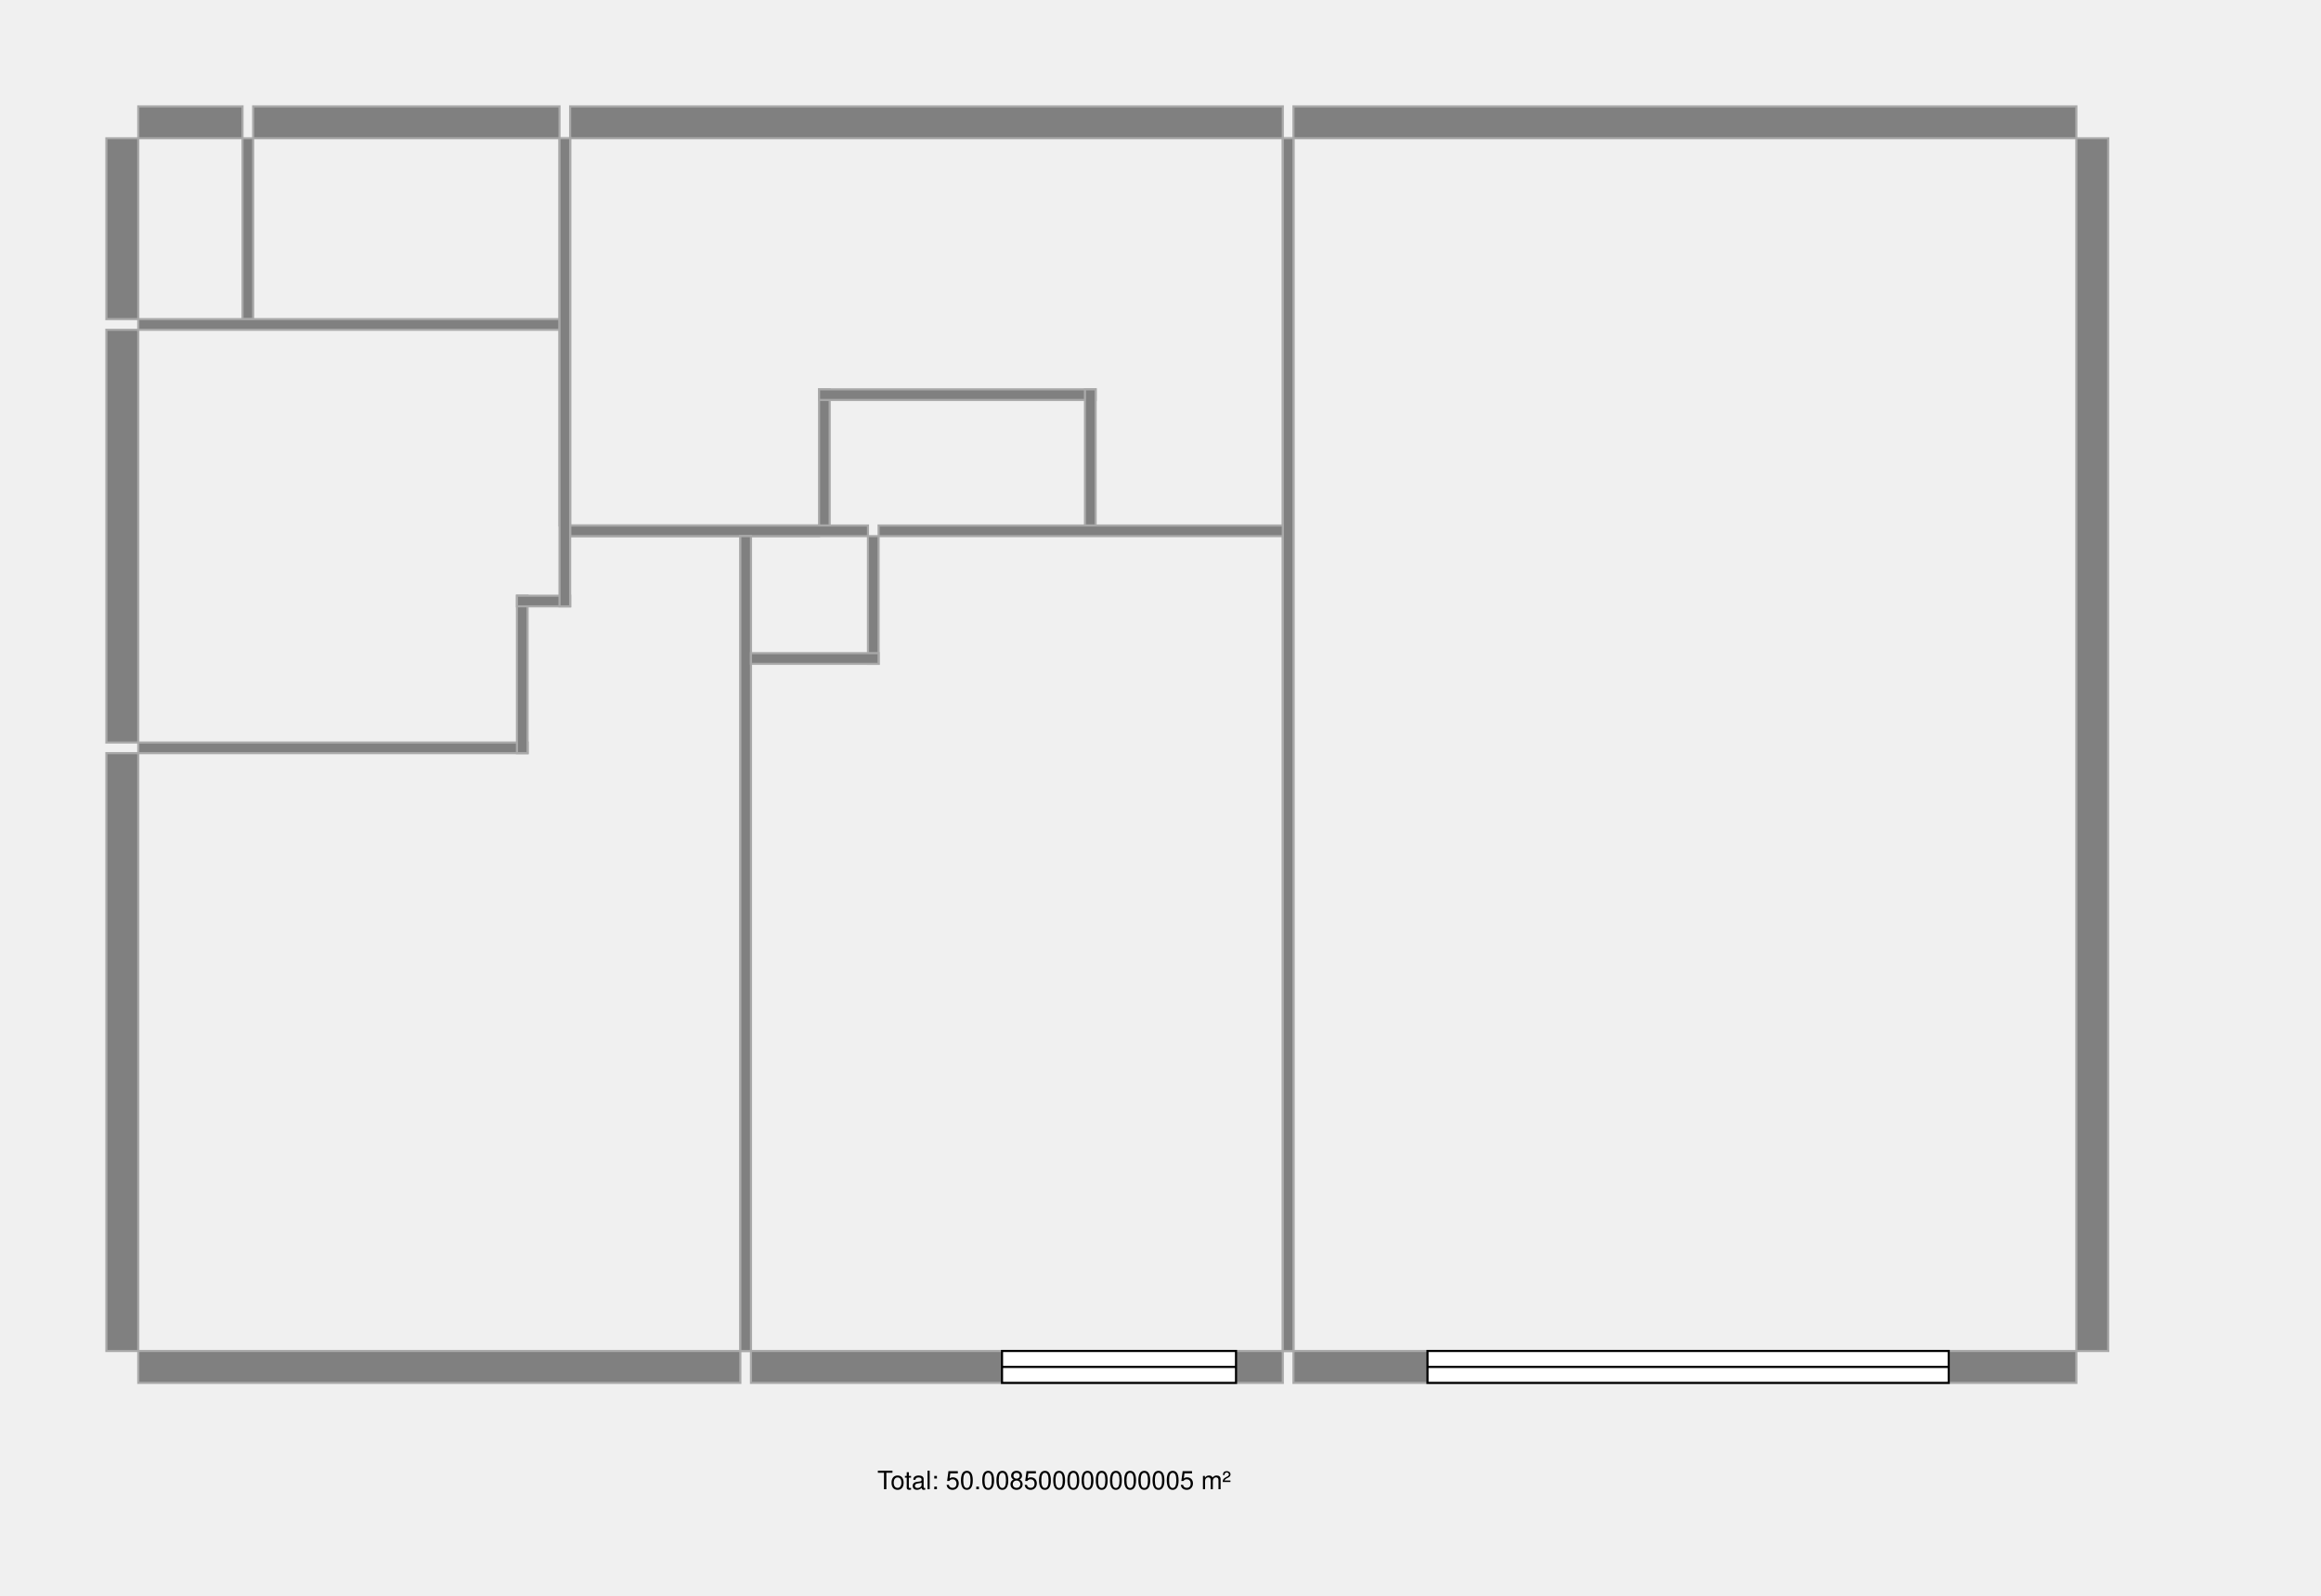
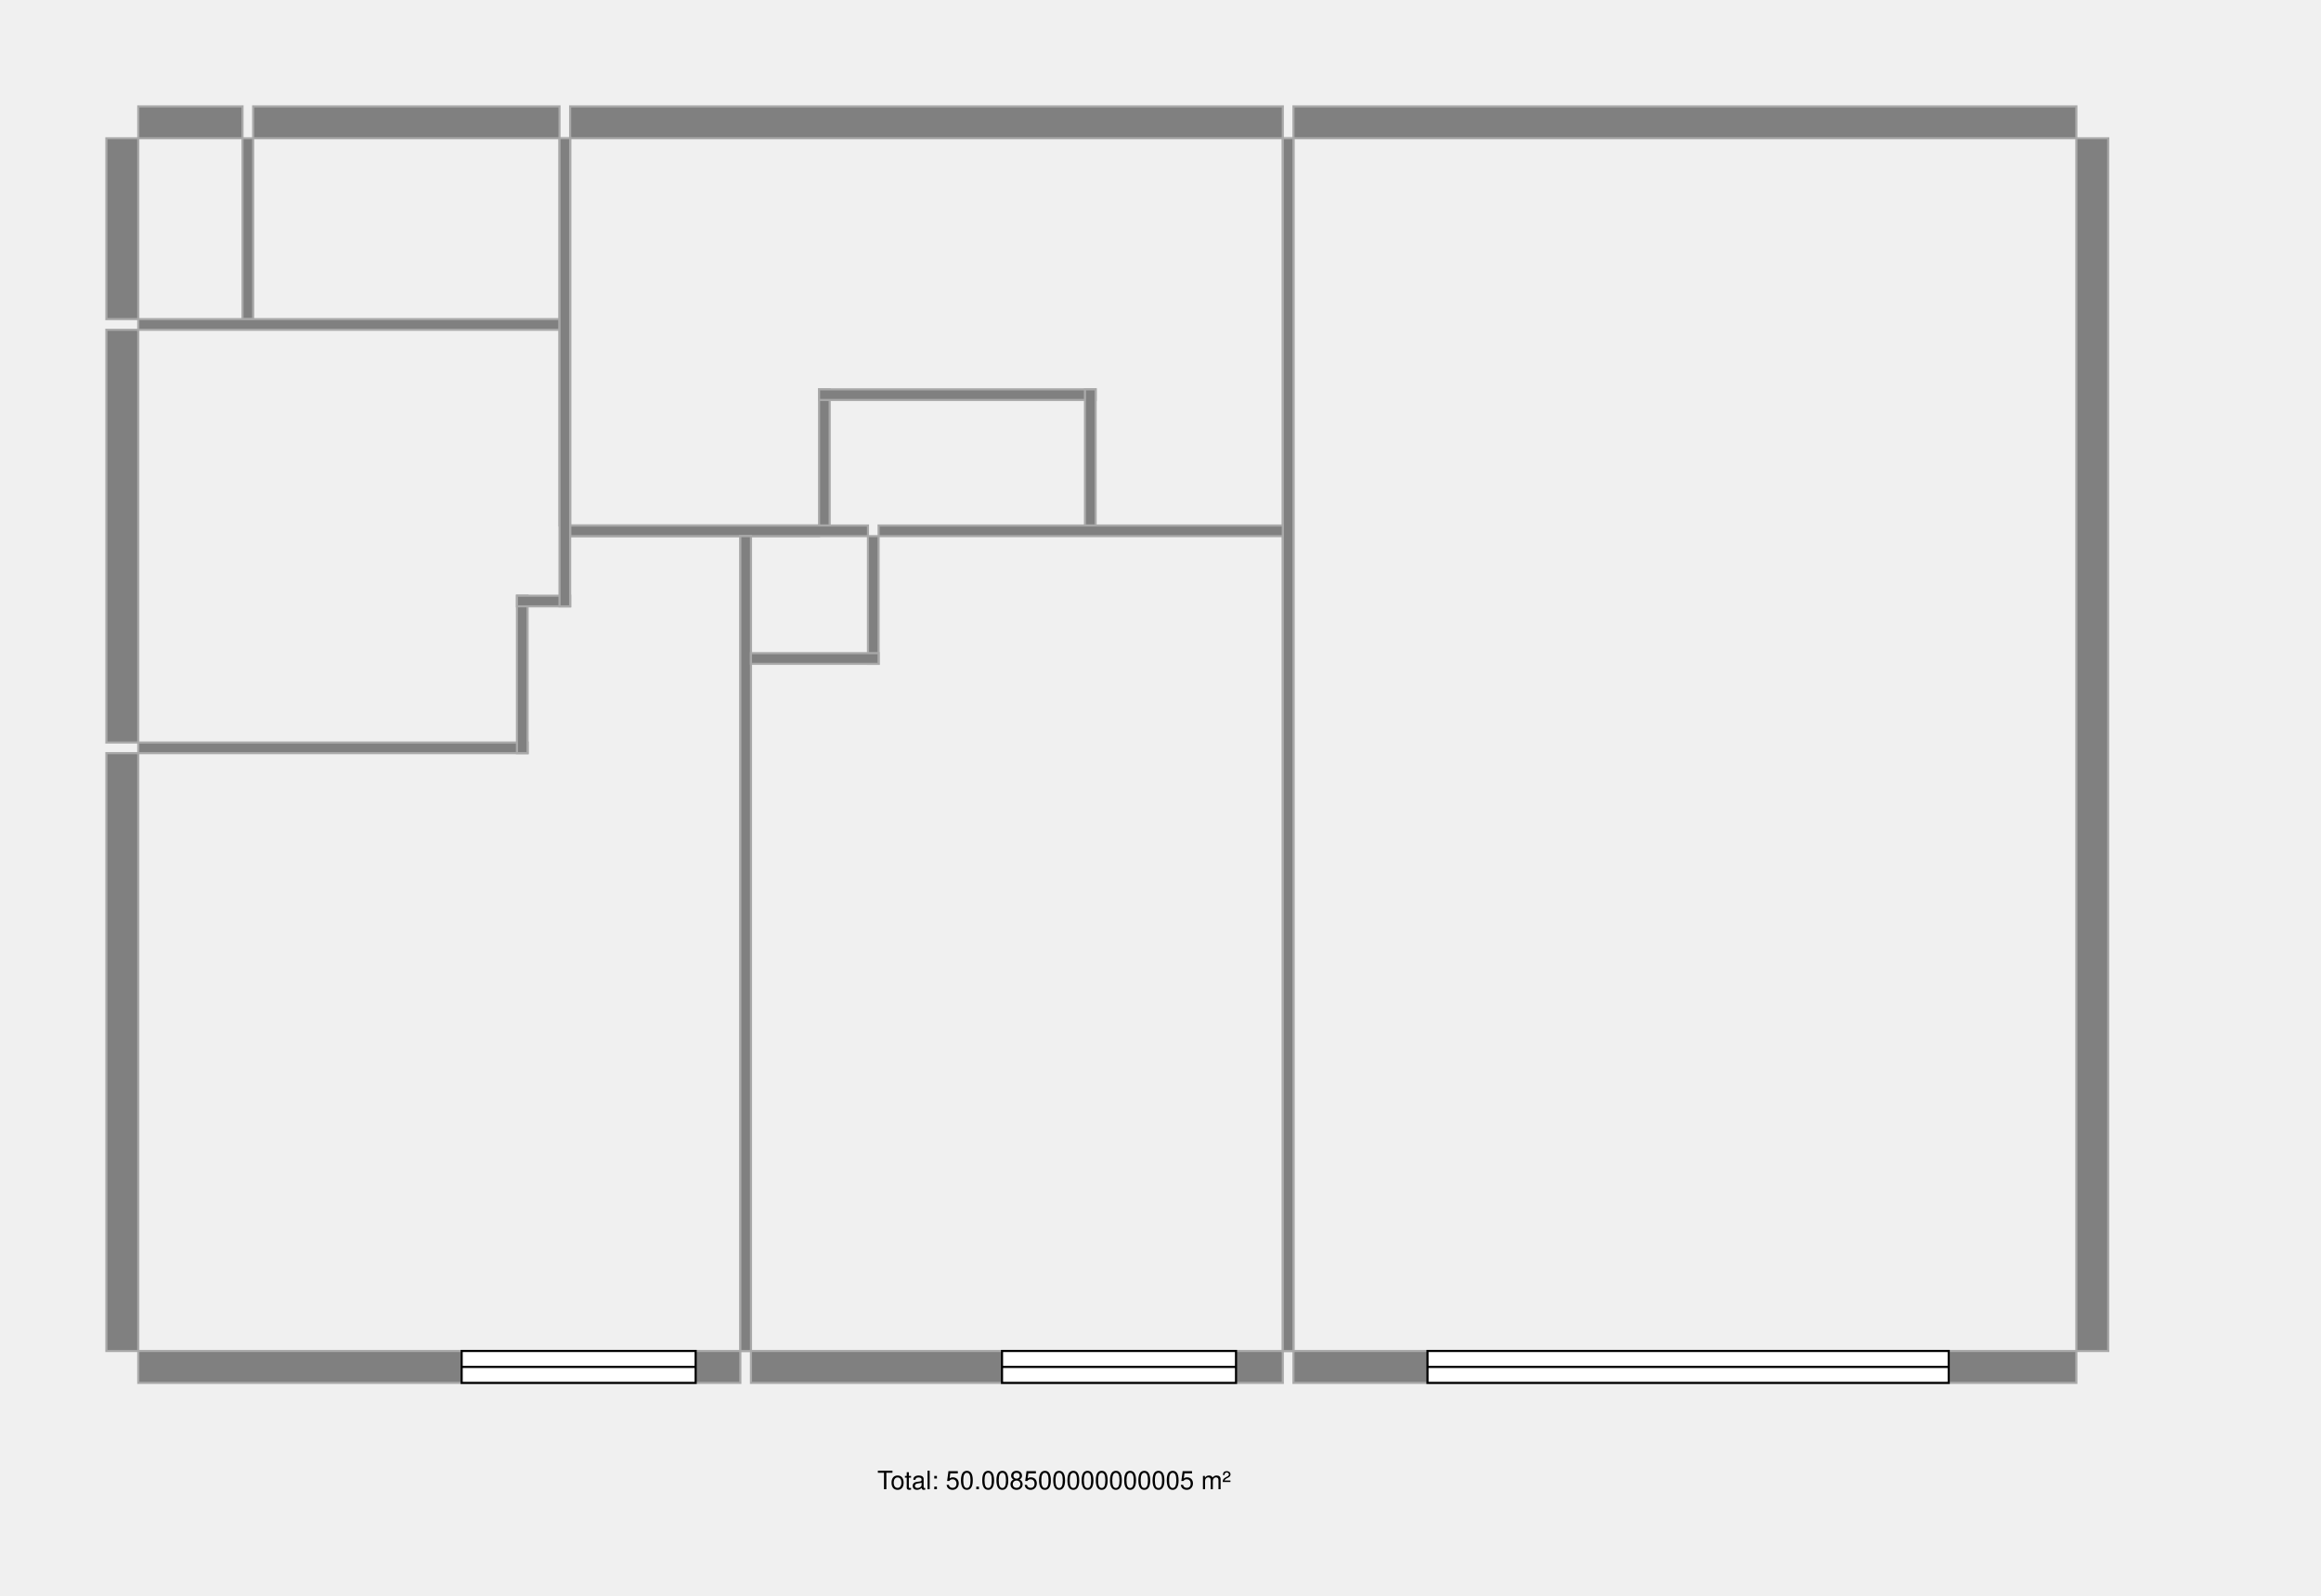
<svg xmlns="http://www.w3.org/2000/svg" width="1091.0" height="750.0">
  <style type="text/css">svg {
    font-family: "Helvetica Neue", Helvetica, Arial, sans-serif;
}

.show_hover {
    opacity: 0.0;
}
.show_hover:hover {
    opacity: 1.0;
}

.room-name {
    font-weight: bold;
    text-decoration: underline;
}

.dimension {
    font-weight: lighter;
}

.wall {
    fill: grey;
    stroke: darkgrey;
}

.window {
    fill: none;
    stroke: darkgrey;
}

.window path {
    opacity: 0.0;
}
.window:hover path {
    opacity:  1.0
}
</style>
  <g id="dining_room" class="show_hover">
    <polygon points="608.0,65.0 976.0,65.0 976.0,65.0 976.0,635.0 976.0,635.0 608.0,635.0 608.0,635.0 608.0,65.0" fill="beige" stroke="red" />
    <text x="792.0" y="350.0" class="room-name" text-anchor="middle">dining room</text>
    <text x="792.0" y="370.0" text-anchor="middle">20.976 m²</text>
-     <g id="segment_28525060">
+     <g id="segment_26431620">
      <line x1="608.0" y1="65.0" x2="608.0" y2="40.0" stroke="black" />
      <line x1="976.0" y1="65.0" x2="976.0" y2="40.0" stroke="black" />
      <line x1="608.0" y1="40.0" x2="976.0" y2="40.0" stroke="black" />
      <text x="792.0" y="25.0" text-anchor="middle" transform="rotate(0.0 792.0, 25.0)" class="dimension">368cm</text>
    </g>
-     <g id="segment_25321340">
+     <g id="segment_26433480">
      <line x1="976.0" y1="65.0" x2="1001.0" y2="65.0" stroke="black" />
      <line x1="976.0" y1="635.0" x2="1001.0" y2="635.0" stroke="black" />
      <line x1="1001.0" y1="65.0" x2="1001.0" y2="635.0" stroke="black" />
      <text x="1016.0" y="350.0" text-anchor="middle" transform="rotate(90.0 1016.0, 350.0)" class="dimension">570cm</text>
    </g>
-     <g id="segment_25313900">
+     <g id="segment_29678940">
      <line x1="976.0" y1="635.0" x2="976.0" y2="660.0" stroke="black" />
      <line x1="608.0" y1="635.0" x2="608.0" y2="660.0" stroke="black" />
      <line x1="976.0" y1="660.0" x2="608.0" y2="660.0" stroke="black" />
      <text x="792.0" y="675.0" text-anchor="middle" transform="rotate(0.0 792.0, 675.0)" class="dimension">368cm</text>
    </g>
-     <g id="segment_28615000">
+     <g id="segment_29735720">
      <line x1="608.0" y1="635.0" x2="593.0" y2="635.0" stroke="black" />
      <line x1="608.0" y1="65.0" x2="593.0" y2="65.0" stroke="black" />
      <line x1="593.0" y1="635.0" x2="593.0" y2="65.0" stroke="black" />
      <text x="578.0" y="350.0" text-anchor="middle" transform="rotate(90.0 578.0, 350.0)" class="dimension">570cm</text>
    </g>
  </g>
  <g id="hall" class="show_hover">
    <polygon points="603.0,65.0 268.0,65.0 268.0,65.0 268.0,247.0 268.0,247.0 385.0,247.0 385.0,247.0 385.0,183.0 385.0,183.0 515.0,183.0 515.0,183.0 515.0,247.0 515.0,247.0 603.0,247.0 603.0,247.0 603.0,65.0" fill="beige" stroke="red" />
    <text x="435.5" y="156.0" class="room-name" text-anchor="middle">hall</text>
    <text x="435.5" y="176.0" text-anchor="middle">5.265 m²</text>
-     <g id="segment_28571360">
+     <g id="segment_29693040">
      <line x1="603.0" y1="65.0" x2="603.0" y2="40.0" stroke="black" />
      <line x1="268.0" y1="65.0" x2="268.0" y2="40.0" stroke="black" />
      <line x1="603.0" y1="40.0" x2="268.0" y2="40.0" stroke="black" />
      <text x="435.5" y="25.0" text-anchor="middle" transform="rotate(0.0 435.5, 25.0)" class="dimension">335cm</text>
    </g>
-     <g id="segment_27770720">
+     <g id="segment_28841560">
      <line x1="268.0" y1="65.0" x2="253.0" y2="65.0" stroke="black" />
      <line x1="268.0" y1="247.0" x2="253.0" y2="247.0" stroke="black" />
      <line x1="253.0" y1="65.0" x2="253.0" y2="247.0" stroke="black" />
      <text x="238.0" y="156.0" text-anchor="middle" transform="rotate(90.0 238.0, 156.0)" class="dimension">182cm</text>
    </g>
-     <g id="segment_25616760">
+     <g id="segment_26752100">
      <line x1="268.0" y1="247.0" x2="268.0" y2="262.0" stroke="black" />
      <line x1="385.0" y1="247.0" x2="385.0" y2="262.0" stroke="black" />
      <line x1="268.0" y1="262.0" x2="385.0" y2="262.0" stroke="black" />
      <text x="326.5" y="277.0" text-anchor="middle" transform="rotate(0.0 326.5, 277.0)" class="dimension">117cm</text>
    </g>
-     <g id="segment_28569820">
+     <g id="segment_29691500">
      <line x1="385.0" y1="247.0" x2="400.0" y2="247.0" stroke="black" />
      <line x1="385.0" y1="183.0" x2="400.0" y2="183.0" stroke="black" />
      <line x1="400.0" y1="247.0" x2="400.0" y2="183.0" stroke="black" />
      <text x="415.0" y="215.0" text-anchor="middle" transform="rotate(90.0 415.0, 215.0)" class="dimension">64cm</text>
    </g>
-     <g id="segment_28569300">
+     <g id="segment_29690980">
      <line x1="385.0" y1="183.0" x2="385.0" y2="198.0" stroke="black" />
      <line x1="515.0" y1="183.0" x2="515.0" y2="198.0" stroke="black" />
      <line x1="385.0" y1="198.0" x2="515.0" y2="198.0" stroke="black" />
      <text x="450.0" y="213.0" text-anchor="middle" transform="rotate(0.0 450.0, 213.0)" class="dimension">130cm</text>
    </g>
-     <g id="segment_28568780">
+     <g id="segment_29690460">
      <line x1="515.0" y1="183.0" x2="500.0" y2="183.0" stroke="black" />
      <line x1="515.0" y1="247.0" x2="500.0" y2="247.0" stroke="black" />
      <line x1="500.0" y1="183.0" x2="500.0" y2="247.0" stroke="black" />
      <text x="485.0" y="215.0" text-anchor="middle" transform="rotate(90.0 485.0, 215.0)" class="dimension">64cm</text>
    </g>
-     <g id="segment_28751100">
+     <g id="segment_29879520">
      <line x1="515.0" y1="247.0" x2="515.0" y2="262.0" stroke="black" />
      <line x1="603.0" y1="247.0" x2="603.0" y2="262.0" stroke="black" />
      <line x1="515.0" y1="262.0" x2="603.0" y2="262.0" stroke="black" />
      <text x="559.0" y="277.0" text-anchor="middle" transform="rotate(0.0 559.0, 277.0)" class="dimension">88cm</text>
    </g>
-     <g id="segment_28587460">
+     <g id="segment_29708180">
      <line x1="603.0" y1="247.0" x2="618.0" y2="247.0" stroke="black" />
      <line x1="603.0" y1="65.0" x2="618.0" y2="65.0" stroke="black" />
      <line x1="618.0" y1="247.0" x2="618.0" y2="65.0" stroke="black" />
      <text x="633.0" y="156.0" text-anchor="middle" transform="rotate(90.0 633.0, 156.0)" class="dimension">182cm</text>
    </g>
  </g>
  <g id="toilets" class="show_hover">
    <polygon points="263.0,65.0 263.0,150.0 263.0,150.0 119.0,150.0 119.0,150.0 119.0,65.0 119.0,65.0 263.0,65.0" fill="beige" stroke="red" />
    <text x="191.0" y="107.5" class="room-name" text-anchor="middle">toilets</text>
    <text x="191.0" y="127.5" text-anchor="middle">1.224 m²</text>
-     <g id="segment_27763720">
+     <g id="segment_28826500">
      <line x1="263.0" y1="65.0" x2="278.0" y2="65.0" stroke="black" />
      <line x1="263.0" y1="150.0" x2="278.0" y2="150.0" stroke="black" />
      <line x1="278.0" y1="65.0" x2="278.0" y2="150.0" stroke="black" />
      <text x="293.0" y="107.5" text-anchor="middle" transform="rotate(90.0 293.0, 107.5)" class="dimension">85cm</text>
    </g>
-     <g id="segment_25719080">
+     <g id="segment_26792380">
      <line x1="263.0" y1="150.0" x2="263.0" y2="165.0" stroke="black" />
      <line x1="119.0" y1="150.0" x2="119.0" y2="165.0" stroke="black" />
      <line x1="263.0" y1="165.0" x2="119.0" y2="165.0" stroke="black" />
      <text x="191.0" y="180.0" text-anchor="middle" transform="rotate(0.0 191.0, 180.0)" class="dimension">144cm</text>
    </g>
-     <g id="segment_28231520">
+     <g id="segment_29269120">
      <line x1="119.0" y1="150.0" x2="104.0" y2="150.0" stroke="black" />
      <line x1="119.0" y1="65.0" x2="104.0" y2="65.0" stroke="black" />
      <line x1="104.0" y1="150.0" x2="104.0" y2="65.0" stroke="black" />
      <text x="89.0" y="107.5" text-anchor="middle" transform="rotate(90.0 89.0, 107.5)" class="dimension">85cm</text>
    </g>
-     <g id="segment_28634600">
+     <g id="segment_29764260">
      <line x1="119.0" y1="65.0" x2="119.0" y2="40.0" stroke="black" />
      <line x1="263.0" y1="65.0" x2="263.0" y2="40.0" stroke="black" />
      <line x1="119.0" y1="40.0" x2="263.0" y2="40.0" stroke="black" />
      <text x="191.0" y="25.0" text-anchor="middle" transform="rotate(0.0 191.0, 25.0)" class="dimension">144cm</text>
    </g>
  </g>
  <g id="cmv" class="show_hover">
    <polygon points="114.0,65.0 114.0,150.0 114.0,150.0 65.0,150.0 65.0,150.0 65.0,65.0 65.0,65.0 114.0,65.0" fill="beige" stroke="red" />
    <text x="89.5" y="107.5" class="room-name" text-anchor="middle">CMV</text>
    <text x="89.5" y="127.5" text-anchor="middle">0.4165 m²</text>
-     <g id="segment_28158980">
+     <g id="segment_29262160">
      <line x1="114.0" y1="65.0" x2="129.0" y2="65.0" stroke="black" />
      <line x1="114.0" y1="150.0" x2="129.0" y2="150.0" stroke="black" />
      <line x1="129.0" y1="65.0" x2="129.0" y2="150.0" stroke="black" />
      <text x="144.0" y="107.5" text-anchor="middle" transform="rotate(90.0 144.0, 107.5)" class="dimension">85cm</text>
    </g>
-     <g id="segment_25776820">
+     <g id="segment_26902940">
      <line x1="114.0" y1="150.0" x2="114.0" y2="165.0" stroke="black" />
      <line x1="65.0" y1="150.0" x2="65.0" y2="165.0" stroke="black" />
      <line x1="114.0" y1="165.0" x2="65.0" y2="165.0" stroke="black" />
      <text x="89.5" y="180.0" text-anchor="middle" transform="rotate(0.0 89.5, 180.0)" class="dimension">49cm</text>
    </g>
-     <g id="segment_28648300">
+     <g id="segment_29777980">
      <line x1="65.0" y1="150.0" x2="40.0" y2="150.0" stroke="black" />
      <line x1="65.0" y1="65.0" x2="40.0" y2="65.0" stroke="black" />
      <line x1="40.0" y1="150.0" x2="40.0" y2="65.0" stroke="black" />
      <text x="25.0" y="107.5" text-anchor="middle" transform="rotate(90.0 25.0, 107.5)" class="dimension">85cm</text>
    </g>
-     <g id="segment_28647780">
+     <g id="segment_26047760">
      <line x1="65.0" y1="65.0" x2="65.0" y2="40.0" stroke="black" />
      <line x1="114.0" y1="65.0" x2="114.0" y2="40.0" stroke="black" />
      <line x1="65.0" y1="40.0" x2="114.0" y2="40.0" stroke="black" />
      <text x="89.5" y="25.0" text-anchor="middle" transform="rotate(0.0 89.5, 25.0)" class="dimension">49cm</text>
    </g>
  </g>
  <g id="bathroom" class="show_hover">
    <polygon points="263.0,155.0 65.0,155.0 65.0,155.0 65.0,349.0 65.0,349.0 243.0,349.0 243.0,349.0 243.0,280.0 243.0,280.0 263.0,280.0 263.0,280.0 263.0,155.0" fill="beige" stroke="red" />
    <text x="164.0" y="252.0" class="room-name" text-anchor="middle">bathroom</text>
    <text x="164.0" y="272.0" text-anchor="middle">3.7032 m²</text>
-     <g id="segment_25605740">
+     <g id="segment_26748700">
      <line x1="263.0" y1="155.0" x2="263.0" y2="140.0" stroke="black" />
      <line x1="65.0" y1="155.0" x2="65.0" y2="140.0" stroke="black" />
      <line x1="263.0" y1="140.0" x2="65.0" y2="140.0" stroke="black" />
      <text x="164.0" y="125.0" text-anchor="middle" transform="rotate(0.0 164.0, 125.0)" class="dimension">198cm</text>
    </g>
-     <g id="segment_24912300">
+     <g id="segment_29818160">
      <line x1="65.0" y1="155.0" x2="40.0" y2="155.0" stroke="black" />
      <line x1="65.0" y1="349.0" x2="40.0" y2="349.0" stroke="black" />
      <line x1="40.0" y1="155.0" x2="40.0" y2="349.0" stroke="black" />
      <text x="25.0" y="252.0" text-anchor="middle" transform="rotate(90.0 25.0, 252.0)" class="dimension">194cm</text>
    </g>
-     <g id="segment_28900260">
+     <g id="segment_30028520">
      <line x1="65.0" y1="349.0" x2="65.0" y2="364.0" stroke="black" />
      <line x1="243.0" y1="349.0" x2="243.0" y2="364.0" stroke="black" />
      <line x1="65.0" y1="364.0" x2="243.0" y2="364.0" stroke="black" />
      <text x="154.0" y="379.0" text-anchor="middle" transform="rotate(0.0 154.0, 379.0)" class="dimension">178cm</text>
    </g>
-     <g id="segment_28830540">
+     <g id="segment_29949900">
      <line x1="243.0" y1="349.0" x2="258.0" y2="349.0" stroke="black" />
      <line x1="243.0" y1="280.0" x2="258.0" y2="280.0" stroke="black" />
      <line x1="258.0" y1="349.0" x2="258.0" y2="280.0" stroke="black" />
      <text x="273.0" y="314.5" text-anchor="middle" transform="rotate(90.0 273.0, 314.5)" class="dimension">69cm</text>
    </g>
-     <g id="segment_28664280">
+     <g id="segment_29783340">
      <line x1="243.0" y1="280.0" x2="243.0" y2="295.0" stroke="black" />
      <line x1="263.0" y1="280.0" x2="263.0" y2="295.0" stroke="black" />
      <line x1="243.0" y1="295.0" x2="263.0" y2="295.0" stroke="black" />
      <text x="253.0" y="310.0" text-anchor="middle" transform="rotate(0.0 253.0, 310.0)" class="dimension">20cm</text>
    </g>
-     <g id="segment_28123340">
+     <g id="segment_29092040">
      <line x1="263.0" y1="280.0" x2="278.0" y2="280.0" stroke="black" />
      <line x1="263.0" y1="155.0" x2="278.0" y2="155.0" stroke="black" />
      <line x1="278.0" y1="280.0" x2="278.0" y2="155.0" stroke="black" />
      <text x="293.0" y="217.5" text-anchor="middle" transform="rotate(90.0 293.0, 217.5)" class="dimension">125cm</text>
    </g>
  </g>
  <g id="bedroom" class="show_hover">
    <polygon points="65.0,354.0 248.0,354.0 248.0,354.0 248.0,285.0 248.0,285.0 268.0,285.0 268.0,285.0 268.0,252.0 268.0,252.0 348.0,252.0 348.0,252.0 348.0,635.0 348.0,635.0 65.0,635.0 65.0,635.0 65.0,354.0" fill="beige" stroke="red" />
    <text x="206.5" y="443.5" class="room-name" text-anchor="middle">bedroom</text>
    <text x="206.5" y="463.5" text-anchor="middle">8.9063 m²</text>
-     <g id="segment_28947600">
+     <g id="segment_30075860">
      <line x1="65.0" y1="354.0" x2="65.0" y2="339.0" stroke="black" />
      <line x1="248.0" y1="354.0" x2="248.0" y2="339.0" stroke="black" />
      <line x1="65.0" y1="339.0" x2="248.0" y2="339.0" stroke="black" />
      <text x="156.5" y="324.0" text-anchor="middle" transform="rotate(0.0 156.5, 324.0)" class="dimension">183cm</text>
    </g>
-     <g id="segment_28812180">
+     <g id="segment_29931560">
      <line x1="248.0" y1="354.0" x2="233.0" y2="354.0" stroke="black" />
      <line x1="248.0" y1="285.0" x2="233.0" y2="285.0" stroke="black" />
      <line x1="233.0" y1="354.0" x2="233.0" y2="285.0" stroke="black" />
      <text x="218.0" y="319.5" text-anchor="middle" transform="rotate(90.0 218.0, 319.5)" class="dimension">69cm</text>
    </g>
-     <g id="segment_28633520">
+     <g id="segment_29752660">
      <line x1="248.0" y1="285.0" x2="248.0" y2="270.0" stroke="black" />
      <line x1="268.0" y1="285.0" x2="268.0" y2="270.0" stroke="black" />
      <line x1="248.0" y1="270.0" x2="268.0" y2="270.0" stroke="black" />
      <text x="258.0" y="255.0" text-anchor="middle" transform="rotate(0.0 258.0, 255.0)" class="dimension">20cm</text>
    </g>
-     <g id="segment_28162420">
+     <g id="segment_29264660">
      <line x1="268.0" y1="285.0" x2="253.0" y2="285.0" stroke="black" />
      <line x1="268.0" y1="252.0" x2="253.0" y2="252.0" stroke="black" />
      <line x1="253.0" y1="285.0" x2="253.0" y2="252.0" stroke="black" />
      <text x="238.0" y="268.5" text-anchor="middle" transform="rotate(90.0 238.0, 268.5)" class="dimension">33cm</text>
    </g>
-     <g id="segment_25569680">
+     <g id="segment_26680220">
      <line x1="268.0" y1="252.0" x2="268.0" y2="237.0" stroke="black" />
      <line x1="348.0" y1="252.0" x2="348.0" y2="237.0" stroke="black" />
      <line x1="268.0" y1="237.0" x2="348.0" y2="237.0" stroke="black" />
      <text x="308.0" y="222.0" text-anchor="middle" transform="rotate(0.0 308.0, 222.0)" class="dimension">80cm</text>
    </g>
-     <g id="segment_27850940">
+     <g id="segment_28904080">
      <line x1="348.0" y1="252.0" x2="363.0" y2="252.0" stroke="black" />
      <line x1="348.0" y1="635.0" x2="363.0" y2="635.0" stroke="black" />
      <line x1="363.0" y1="252.0" x2="363.0" y2="635.0" stroke="black" />
      <text x="378.0" y="443.5" text-anchor="middle" transform="rotate(90.0 378.0, 443.5)" class="dimension">383cm</text>
    </g>
-     <g id="segment_28714000">
+     <g id="segment_29843560">
      <line x1="348.0" y1="635.0" x2="348.0" y2="660.0" stroke="black" />
      <line x1="65.0" y1="635.0" x2="65.0" y2="660.0" stroke="black" />
      <line x1="348.0" y1="660.0" x2="65.0" y2="660.0" stroke="black" />
      <text x="206.5" y="675.0" text-anchor="middle" transform="rotate(0.0 206.5, 675.0)" class="dimension">283cm</text>
    </g>
-     <g id="segment_28713480">
+     <g id="segment_24914640">
      <line x1="65.0" y1="635.0" x2="40.0" y2="635.0" stroke="black" />
      <line x1="65.0" y1="354.0" x2="40.0" y2="354.0" stroke="black" />
      <line x1="40.0" y1="635.0" x2="40.0" y2="354.0" stroke="black" />
      <text x="25.0" y="494.5" text-anchor="middle" transform="rotate(90.0 25.0, 494.5)" class="dimension">281cm</text>
    </g>
  </g>
  <g id="kitchen" class="show_hover">
    <polygon points="353.0,635.0 603.0,635.0 603.0,635.0 603.0,252.0 603.0,252.0 413.0,252.0 413.0,252.0 413.0,312.0 413.0,312.0 353.0,312.0 353.0,312.0 353.0,635.0" fill="beige" stroke="red" />
    <text x="478.0" y="443.5" class="room-name" text-anchor="middle">kitchen</text>
    <text x="478.0" y="463.5" text-anchor="middle">9.215 m²</text>
-     <g id="segment_28781980">
+     <g id="segment_29911600">
      <line x1="353.0" y1="635.0" x2="353.0" y2="660.0" stroke="black" />
      <line x1="603.0" y1="635.0" x2="603.0" y2="660.0" stroke="black" />
      <line x1="353.0" y1="660.0" x2="603.0" y2="660.0" stroke="black" />
      <text x="478.0" y="675.0" text-anchor="middle" transform="rotate(0.0 478.0, 675.0)" class="dimension">250cm</text>
    </g>
-     <g id="segment_28339580">
+     <g id="segment_29402320">
      <line x1="603.0" y1="635.0" x2="618.0" y2="635.0" stroke="black" />
      <line x1="603.0" y1="252.0" x2="618.0" y2="252.0" stroke="black" />
      <line x1="618.0" y1="635.0" x2="618.0" y2="252.0" stroke="black" />
      <text x="633.0" y="443.5" text-anchor="middle" transform="rotate(90.0 633.0, 443.5)" class="dimension">383cm</text>
    </g>
-     <g id="segment_28733980">
+     <g id="segment_29862440">
      <line x1="603.0" y1="252.0" x2="603.0" y2="237.0" stroke="black" />
      <line x1="413.0" y1="252.0" x2="413.0" y2="237.0" stroke="black" />
      <line x1="603.0" y1="237.0" x2="413.0" y2="237.0" stroke="black" />
      <text x="508.0" y="222.0" text-anchor="middle" transform="rotate(0.0 508.0, 222.0)" class="dimension">190cm</text>
    </g>
-     <g id="segment_23788760">
+     <g id="segment_24896420">
      <line x1="413.0" y1="252.0" x2="398.0" y2="252.0" stroke="black" />
      <line x1="413.0" y1="312.0" x2="398.0" y2="312.0" stroke="black" />
      <line x1="398.0" y1="252.0" x2="398.0" y2="312.0" stroke="black" />
      <text x="383.0" y="282.0" text-anchor="middle" transform="rotate(90.0 383.0, 282.0)" class="dimension">60cm</text>
    </g>
-     <g id="segment_2744440">
+     <g id="segment_21835200">
      <line x1="413.0" y1="312.0" x2="413.0" y2="297.0" stroke="black" />
      <line x1="353.0" y1="312.0" x2="353.0" y2="297.0" stroke="black" />
      <line x1="413.0" y1="297.0" x2="353.0" y2="297.0" stroke="black" />
      <text x="383.0" y="282.0" text-anchor="middle" transform="rotate(0.0 383.0, 282.0)" class="dimension">60cm</text>
    </g>
-     <g id="segment_27832660">
+     <g id="segment_28885900">
      <line x1="353.0" y1="312.0" x2="338.0" y2="312.0" stroke="black" />
      <line x1="353.0" y1="635.0" x2="338.0" y2="635.0" stroke="black" />
      <line x1="338.0" y1="312.0" x2="338.0" y2="635.0" stroke="black" />
      <text x="323.0" y="473.5" text-anchor="middle" transform="rotate(90.0 323.0, 473.5)" class="dimension">323cm</text>
    </g>
  </g>
  <g id="gas_line" class="show_hover">
    <polygon points="353.0,252.0 408.0,252.0 408.0,252.0 408.0,307.0 408.0,307.0 353.0,307.0 353.0,307.0 353.0,252.0" fill="beige" stroke="red" />
    <text x="380.5" y="279.5" class="room-name" text-anchor="middle">gas line</text>
    <text x="380.5" y="299.5" text-anchor="middle">0.3025 m²</text>
-     <g id="segment_24999860">
+     <g id="segment_26110600">
      <line x1="353.0" y1="252.0" x2="353.0" y2="237.0" stroke="black" />
      <line x1="408.0" y1="252.0" x2="408.0" y2="237.0" stroke="black" />
      <line x1="353.0" y1="237.0" x2="408.0" y2="237.0" stroke="black" />
      <text x="380.5" y="222.0" text-anchor="middle" transform="rotate(0.0 380.5, 222.0)" class="dimension">55cm</text>
    </g>
-     <g id="segment_23746240">
+     <g id="segment_24846340">
      <line x1="408.0" y1="252.0" x2="423.0" y2="252.0" stroke="black" />
      <line x1="408.0" y1="307.0" x2="423.0" y2="307.0" stroke="black" />
      <line x1="423.0" y1="252.0" x2="423.0" y2="307.0" stroke="black" />
      <text x="438.0" y="279.5" text-anchor="middle" transform="rotate(90.0 438.0, 279.5)" class="dimension">55cm</text>
    </g>
-     <g id="segment_2714380">
+     <g id="segment_21804040">
      <line x1="408.0" y1="307.0" x2="408.0" y2="322.0" stroke="black" />
      <line x1="353.0" y1="307.0" x2="353.0" y2="322.0" stroke="black" />
      <line x1="408.0" y1="322.0" x2="353.0" y2="322.0" stroke="black" />
      <text x="380.5" y="337.0" text-anchor="middle" transform="rotate(0.0 380.5, 337.0)" class="dimension">55cm</text>
    </g>
-     <g id="segment_27782620">
+     <g id="segment_28843960">
      <line x1="353.0" y1="307.0" x2="338.0" y2="307.0" stroke="black" />
      <line x1="353.0" y1="252.0" x2="338.0" y2="252.0" stroke="black" />
      <line x1="338.0" y1="307.0" x2="338.0" y2="252.0" stroke="black" />
      <text x="323.0" y="279.5" text-anchor="middle" transform="rotate(90.0 323.0, 279.5)" class="dimension">55cm</text>
    </g>
  </g>
  <g id="wall_dining_room_0">
    <polygon points="608.0,65.0 976.0,65.0 976.0,50.0 608.0,50.0" class="wall" />
  </g>
  <g id="wall_dining_room_1">
    <polygon points="976.0,65.0 976.0,635.0 991.0,635.0 991.0,65.0" class="wall" />
  </g>
  <g id="wall_dining_room_2">
    <polygon points="976.0,635.0 608.0,635.0 608.0,650.0 976.0,650.0" class="wall" />
-     <g id="window_25314160" class="window">
+     <g id="window_29679060" class="window">
      <polygon points="916.0,635.0 916.0,650.0 671.0,650.0 671.0,635.0" fill="white" stroke="black" />
      <line x1="916.0" y1="642.5" x2="671.0" y2="642.5" stroke="black" />
      <path d="M 833.5,642.5 L 753.5,642.5 A 80.0,80.0 0 0,1 833.5,562.5 Z" />
      <path d="M 673.5,642.5 L 753.5,642.5 A 80.0,80.0 0 0,0 673.5,562.5 Z" />
    </g>
  </g>
  <g id="wall_hall_0">
    <polygon points="603.0,65.0 268.0,65.0 268.0,50.0 603.0,50.0" class="wall" />
  </g>
  <g id="wall_hall_3">
    <polygon points="385.0,247.0 385.0,183.0 390.0,183.0 390.0,247.0" class="wall" />
  </g>
  <g id="wall_hall_4">
    <polygon points="385.0,183.0 515.0,183.0 515.0,188.0 385.0,188.0" class="wall" />
  </g>
  <g id="wall_hall_5">
    <polygon points="515.0,183.0 515.0,247.0 510.0,247.0 510.0,183.0" class="wall" />
  </g>
  <g id="wall_toilets_3">
    <polygon points="119.0,65.0 263.0,65.0 263.0,50.0 119.0,50.0" class="wall" />
  </g>
  <g id="wall_cmv_2">
    <polygon points="65.0,150.0 65.0,65.0 50.0,65.0 50.0,150.0" class="wall" />
  </g>
  <g id="wall_cmv_3">
    <polygon points="65.0,65.0 114.0,65.0 114.0,50.0 65.0,50.0" class="wall" />
  </g>
  <g id="wall_bathroom_1">
    <polygon points="65.0,155.0 65.0,349.0 50.0,349.0 50.0,155.0" class="wall" />
  </g>
  <g id="wall_bedroom_6">
    <polygon points="348.0,635.0 65.0,635.0 65.0,650.0 348.0,650.0" class="wall" />
+     <g id="window_29843660" class="window">
+       <polygon points="327.0,635.0 327.0,650.0 217.0,650.0 217.0,635.0" fill="white" stroke="black" />
+       <line x1="327.0" y1="642.5" x2="217.0" y2="642.5" stroke="black" />
+       <path d="M 322.0,642.5 L 222.0,642.5 A 100.0,100.0 0 0,1 322.0,542.5 Z" />
+     </g>
  </g>
  <g id="wall_bedroom_7">
    <polygon points="65.0,635.0 65.0,354.0 50.0,354.0 50.0,635.0" class="wall" />
  </g>
  <g id="wall_kitchen_0">
    <polygon points="353.0,635.0 603.0,635.0 603.0,650.0 353.0,650.0" class="wall" />
-     <g id="window_28782080" class="window">
+     <g id="window_29911700" class="window">
      <polygon points="471.0,635.0 471.0,650.0 581.0,650.0 581.0,635.0" fill="white" stroke="black" />
      <line x1="471.0" y1="642.5" x2="581.0" y2="642.5" stroke="black" />
-       <path d="M 476.0,642.5 L 576.0,642.5 A 100.0,100.0 0 0,1 476.0,742.5 Z" />
+       <path d="M 576.0,642.5 L 476.0,642.5 A 100.0,100.0 0 0,1 576.0,542.5 Z" />
    </g>
  </g>
  <g id="wall_dining_room_hall_dining_room_hall2">
    <polygon points="603.0,635.0 603.0,247.0 603.0,65.0 608.0,65.0 608.0,247.0 608.0,635.0" class="wall" />
  </g>
  <g id="wall_dining_room_hall_kitchen">
    <polygon points="603.0,635.0 603.0,252.0 603.0,65.0 608.0,65.0 608.0,252.0 608.0,635.0" class="wall" />
  </g>
  <g id="wall_hall_toilets_toilets_hall">
    <polygon points="268.0,65.0 268.0,150.0 268.0,247.0 263.0,247.0 263.0,150.0 263.0,65.0" class="wall" />
  </g>
  <g id="wall_hall_2_bedroom_4">
    <polygon points="268.0,247.0 348.0,247.0 385.0,247.0 385.0,252.0 348.0,252.0 268.0,252.0" class="wall" />
  </g>
  <g id="wall_hall_2_gas_line_0">
    <polygon points="268.0,247.0 353.0,247.0 385.0,247.0 408.0,247.0 408.0,252.0 385.0,252.0 353.0,252.0 268.0,252.0" class="wall" />
  </g>
  <g id="wall_hall_6_kitchen_2">
    <polygon points="413.0,247.0 515.0,247.0 603.0,247.0 603.0,252.0 515.0,252.0 413.0,252.0" class="wall" />
  </g>
  <g id="wall_toilets_cmv_cmv_0">
    <polygon points="114.0,150.0 114.0,65.0 119.0,65.0 119.0,150.0" class="wall" />
  </g>
  <g id="wall_cmv_1_toilets_bathroom_bathroom_0">
    <polygon points="263.0,155.0 119.0,155.0 114.0,155.0 65.0,155.0 65.0,150.0 114.0,150.0 119.0,150.0 263.0,150.0" class="wall" />
  </g>
  <g id="wall_bathroom_bedroom_bathroom_bedroom2">
    <polygon points="65.0,349.0 243.0,349.0 248.0,349.0 248.0,354.0 243.0,354.0 65.0,354.0" class="wall" />
  </g>
  <g id="wall_bathroom_3_bedroom_1">
    <polygon points="243.0,354.0 243.0,349.0 243.0,285.0 243.0,280.0 248.0,280.0 248.0,285.0 248.0,349.0 248.0,354.0" class="wall" />
  </g>
  <g id="wall_bathroom_4_bedroom_2">
    <polygon points="243.0,280.0 248.0,280.0 263.0,280.0 268.0,280.0 268.0,285.0 263.0,285.0 248.0,285.0 243.0,285.0" class="wall" />
  </g>
  <g id="wall_bedroom_3_hall_toilets_bathroom_hall">
    <polygon points="263.0,285.0 263.0,280.0 263.0,252.0 263.0,247.0 263.0,155.0 263.0,65.0 268.0,65.0 268.0,155.0 268.0,247.0 268.0,252.0 268.0,280.0 268.0,285.0" class="wall" />
  </g>
  <g id="wall_bedroom_kitchen_kitchen_5">
    <polygon points="353.0,252.0 353.0,312.0 353.0,635.0 348.0,635.0 348.0,312.0 348.0,252.0" class="wall" />
  </g>
  <g id="wall_bedroom_kitchen_gas_line_3">
    <polygon points="353.0,252.0 353.0,307.0 353.0,635.0 348.0,635.0 348.0,307.0 348.0,252.0" class="wall" />
  </g>
  <g id="wall_kitchen_3_gas_line_1">
    <polygon points="413.0,252.0 413.0,307.0 413.0,312.0 408.0,312.0 408.0,307.0 408.0,252.0" class="wall" />
  </g>
  <g id="wall_kitchen_4_gas_line_2">
    <polygon points="413.0,312.0 408.0,312.0 353.0,312.0 353.0,307.0 408.0,307.0 413.0,307.0" class="wall" />
  </g>
  <text x="495.5" y="700.0" text-anchor="middle">Total: 50.008500000000005 m²</text>
</svg>
